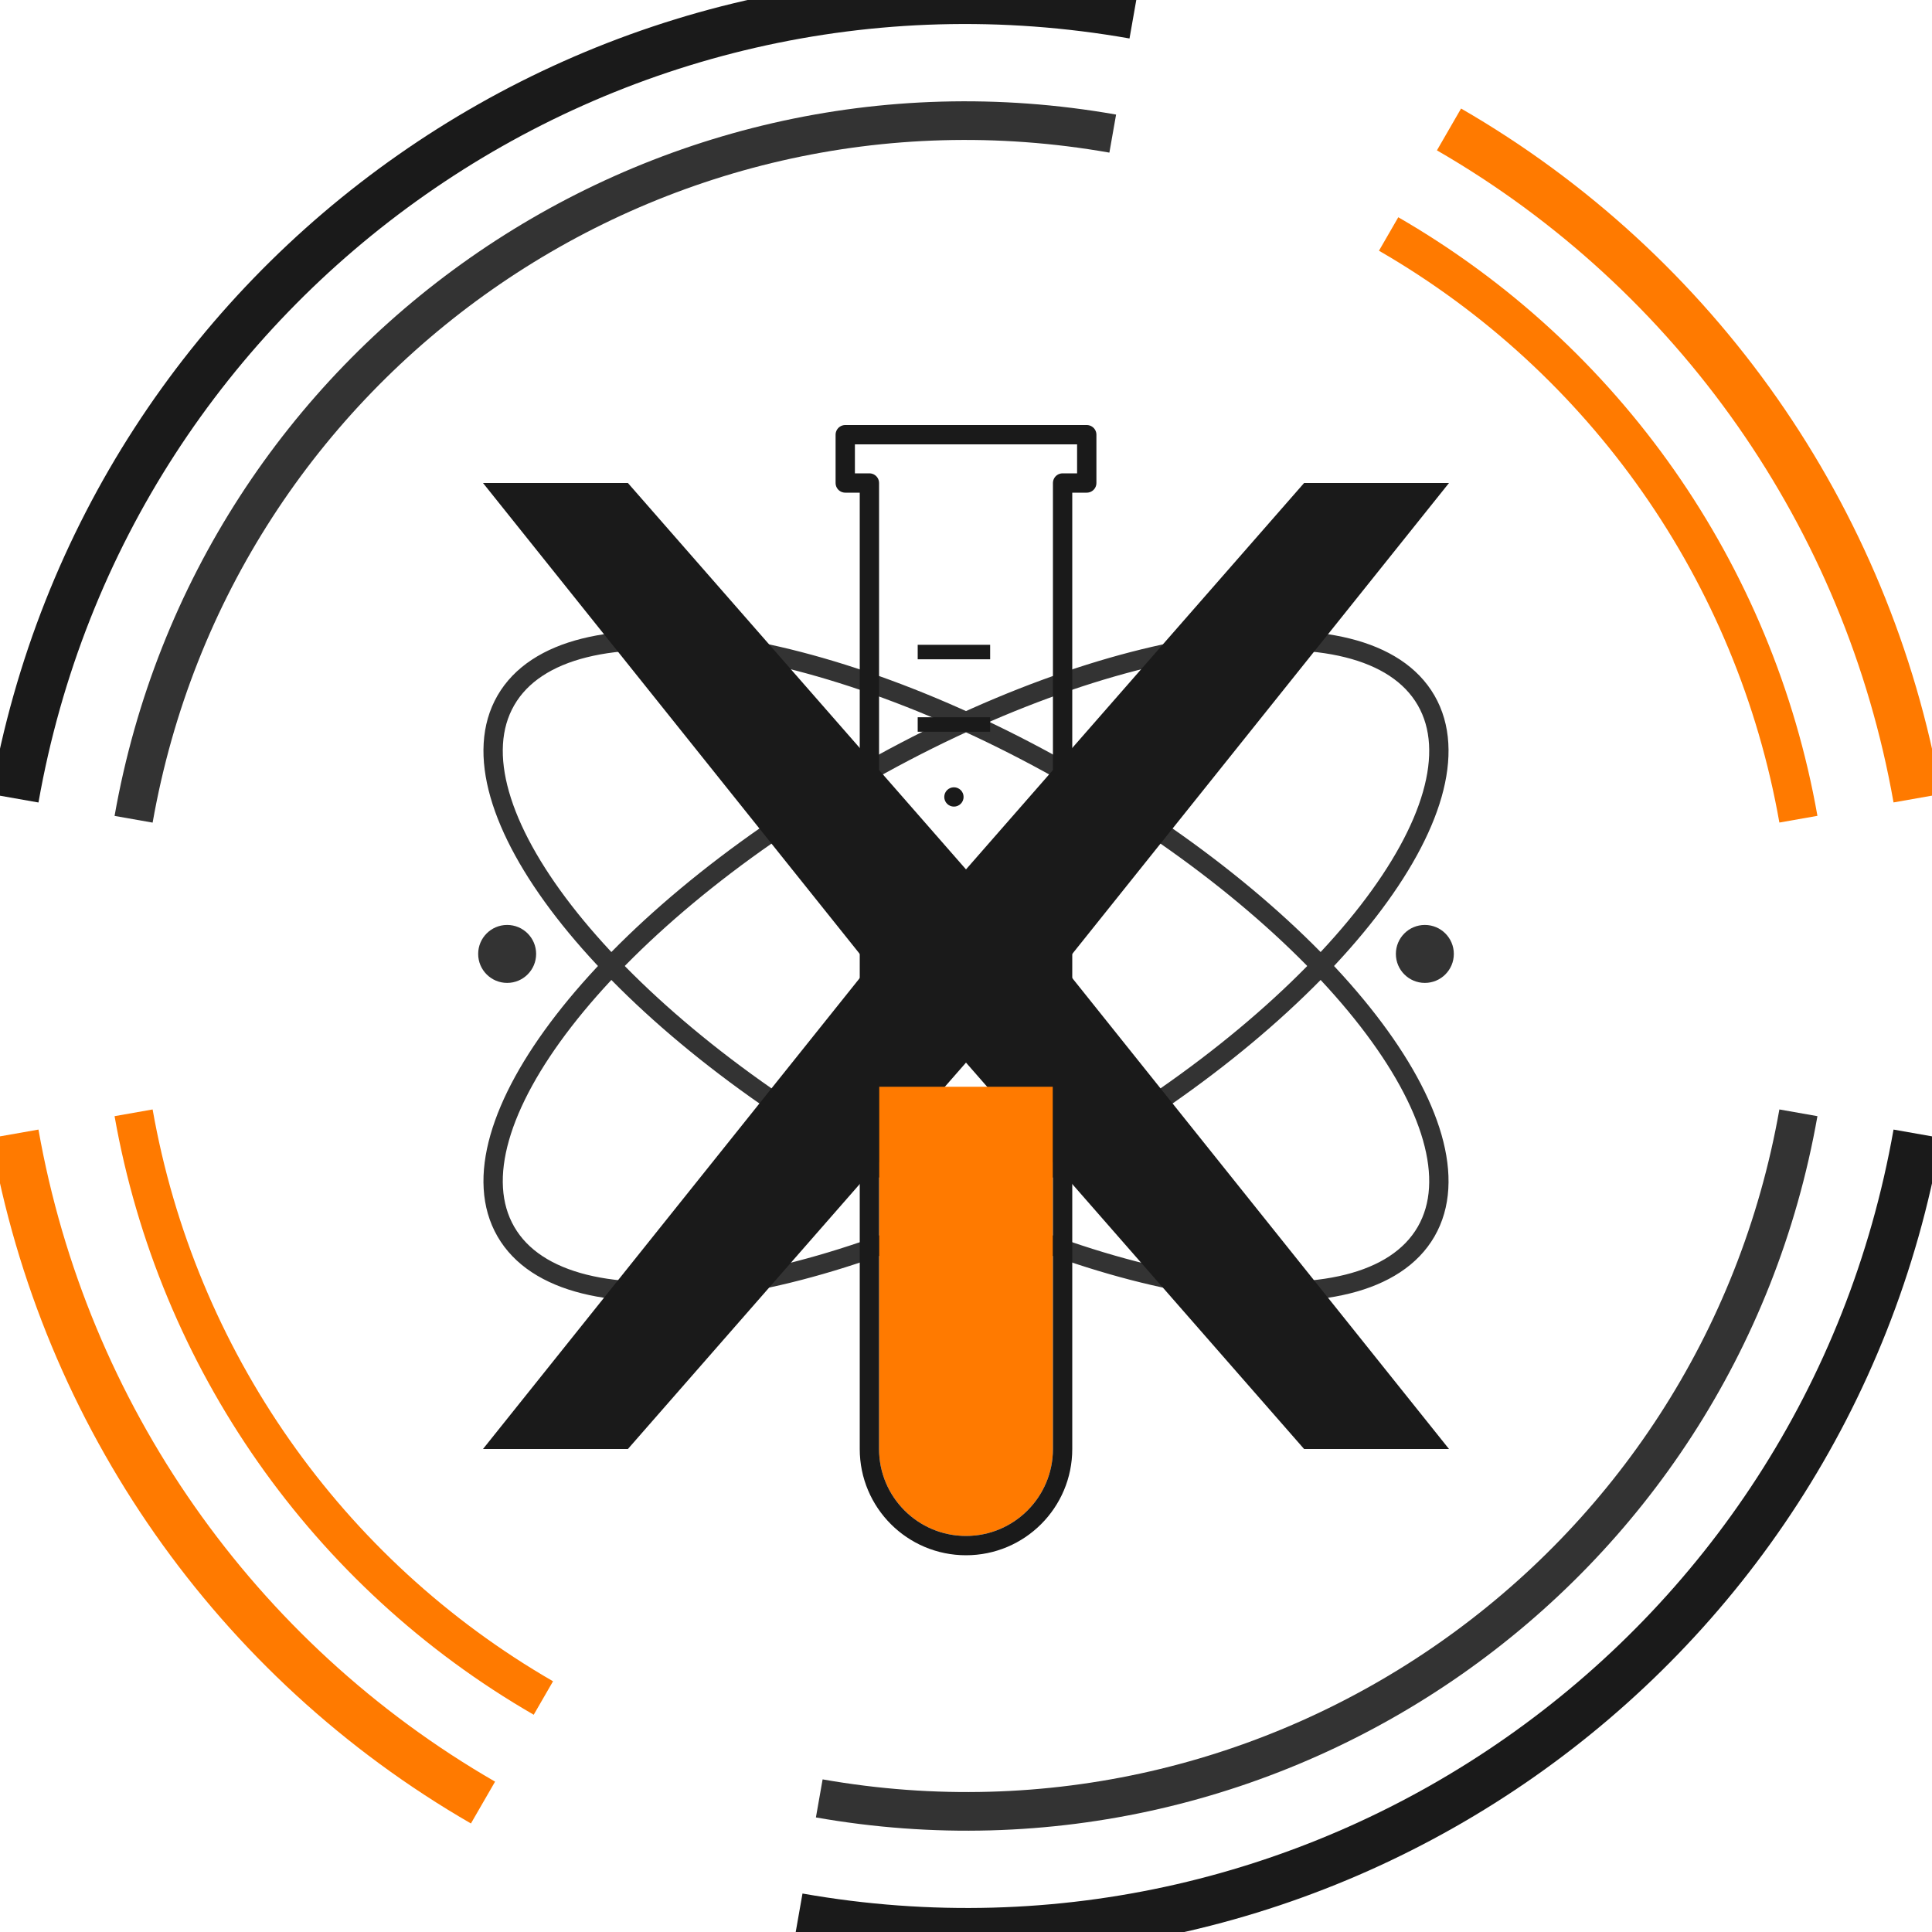
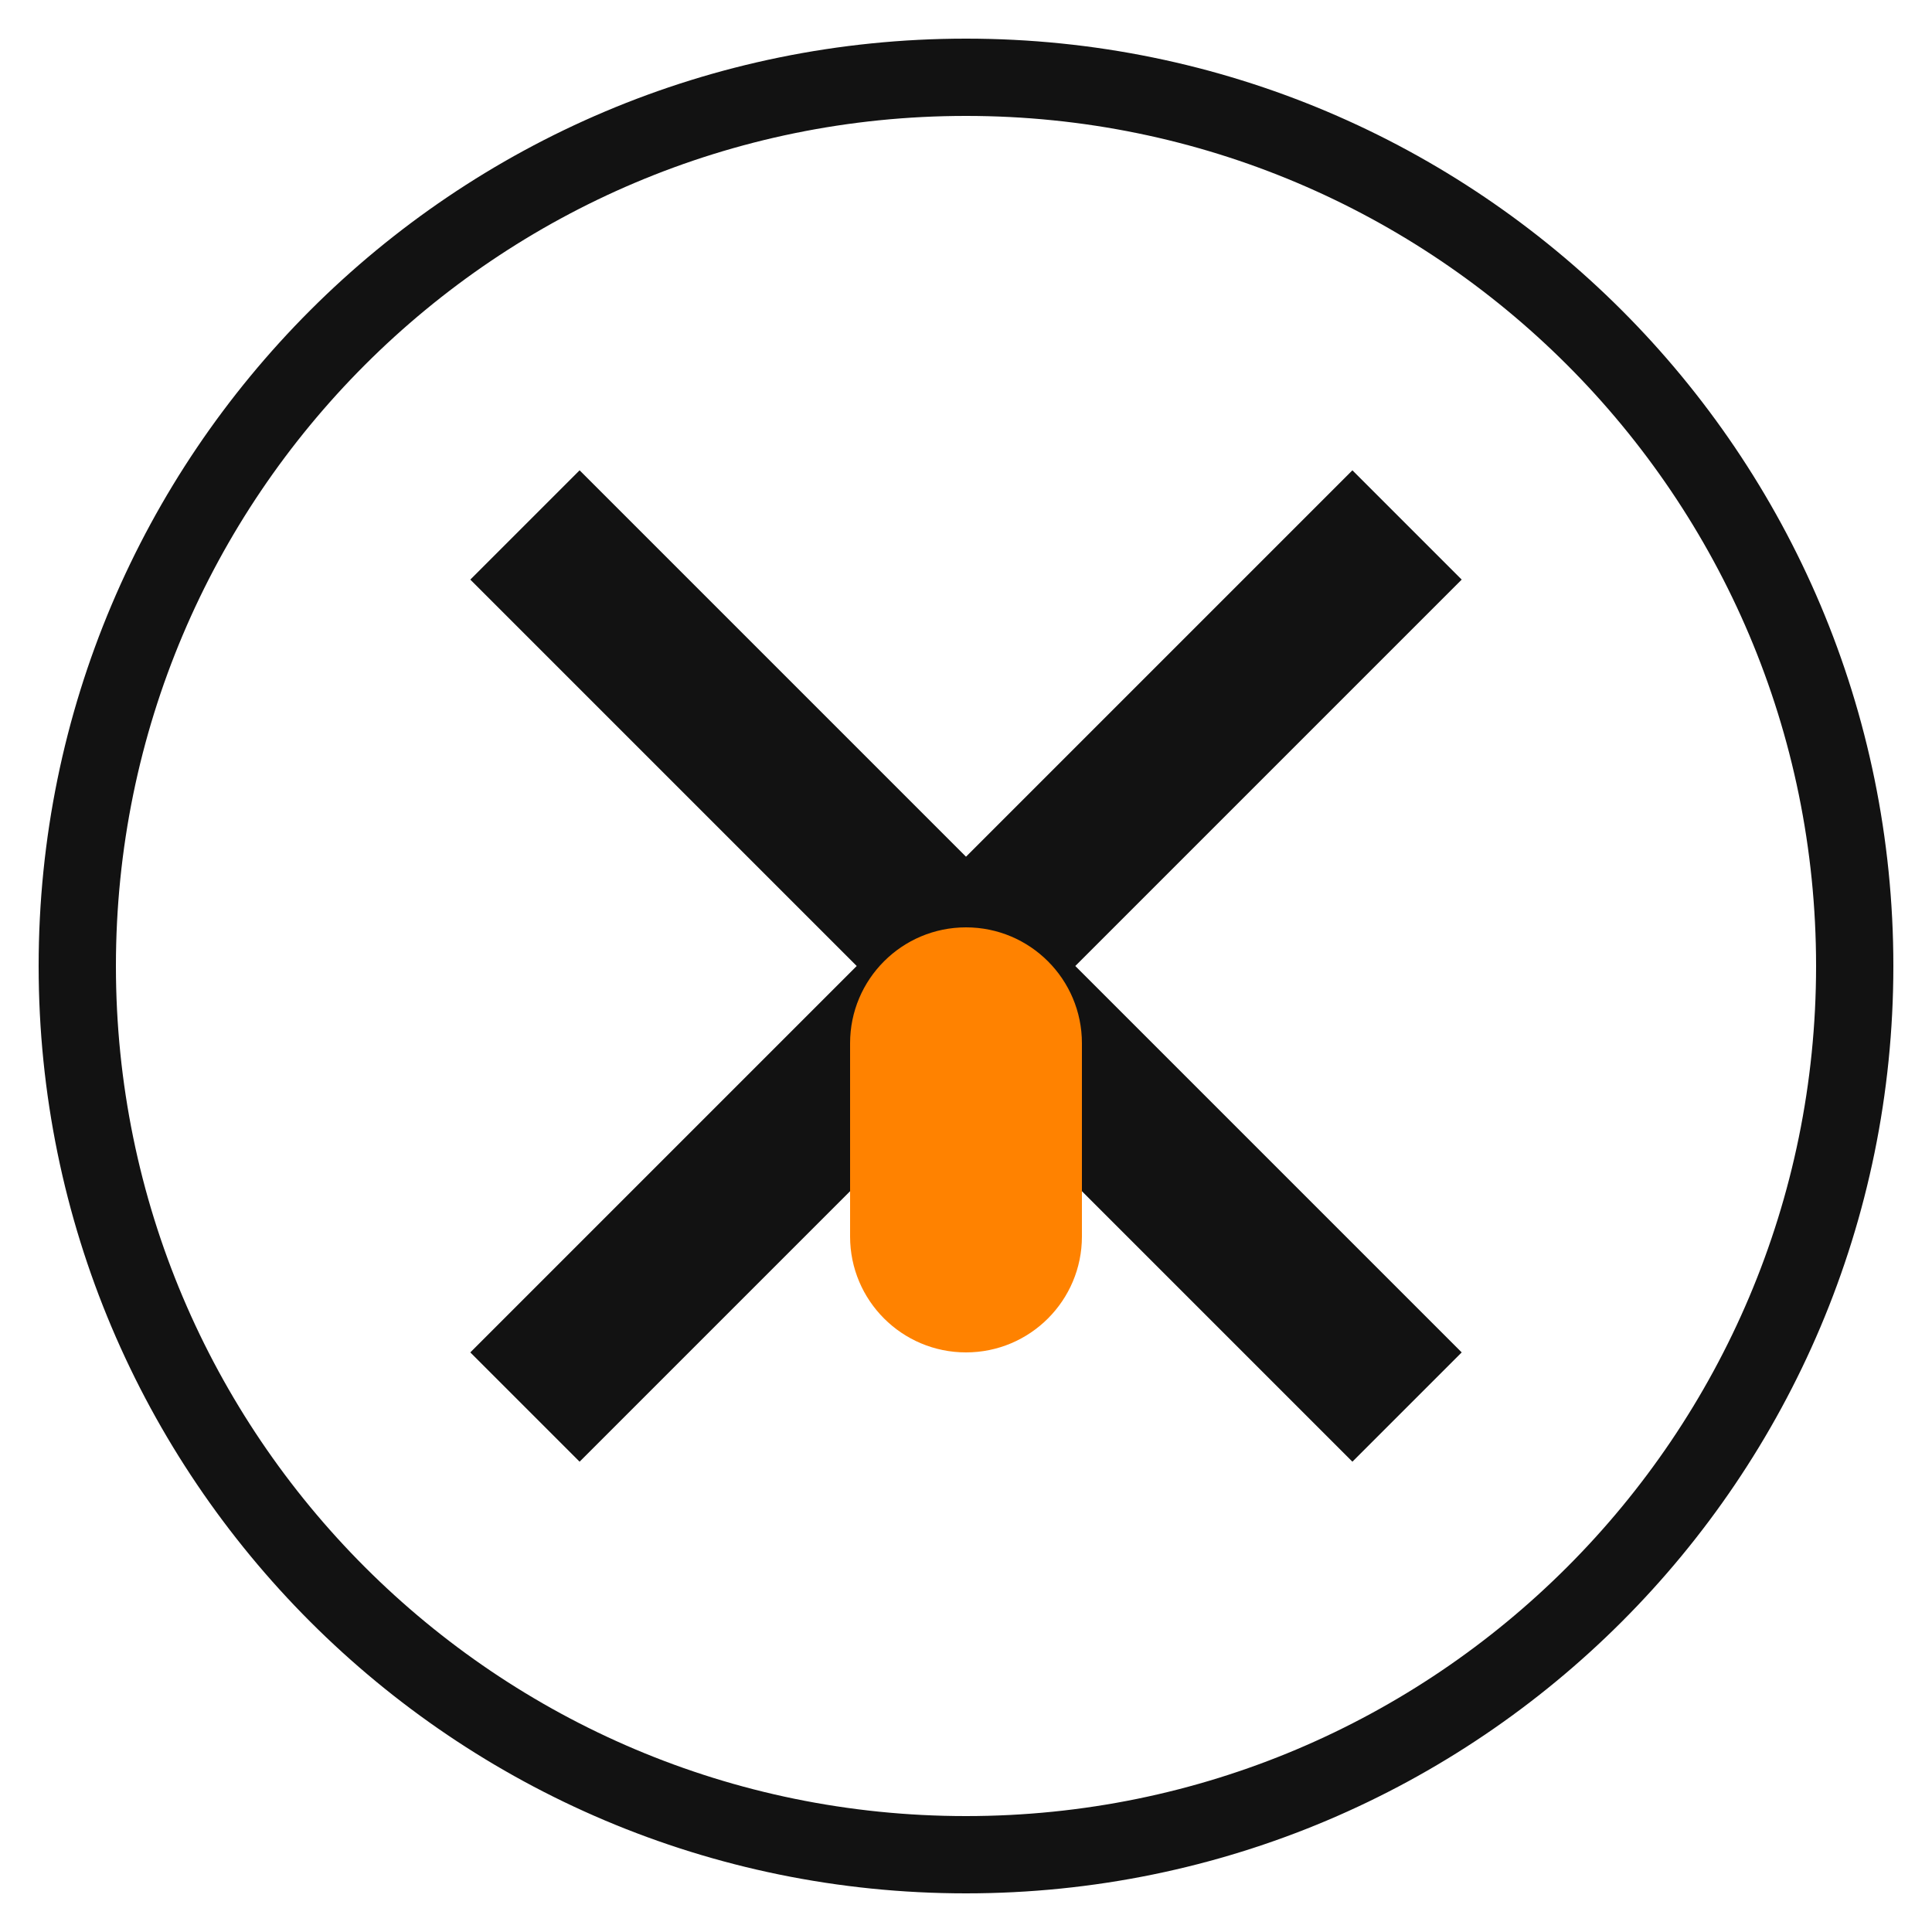
- <svg xmlns="http://www.w3.org/2000/svg" viewBox="100 100 800 800">
-   <style>
-     .no-fill { fill: none; }
-     .stroke-primary { stroke: #1a1a1a; stroke-linecap: butt; }
-     .stroke-secondary { stroke: #333333; stroke-linecap: butt; }
-     .stroke-accent { stroke: #ff7a00; stroke-linecap: butt; }
-     .fill-primary { fill: #1a1a1a; }
-     .fill-secondary { fill: #333333; }
-     .fill-accent { fill: #ff7a00; }
-   </style>
-   <g class="stroke-secondary no-fill" stroke-width="8">
-     <ellipse cx="500" cy="500" rx="220" ry="90" transform="rotate(-30 500 500)" />
-     <ellipse cx="500" cy="500" rx="220" ry="90" transform="rotate(30 500 500)" />
-     <circle cx="310" cy="495" r="12" class="fill-secondary" stroke="none" />
-     <circle cx="690" cy="495" r="12" class="fill-secondary" stroke="none" />
-   </g>
-   <path d="M300 300 L360 300 L500 460 L640 300 L700 300 L540 500 L700 700 L640 700 L500 540 L360 700 L300 700 L460 500 Z" class="fill-primary" stroke="none" />
-   <g>
-     <path d="M464 550 L536 550 L536 700 A 36 36 0 0 1 464 700 Z" class="fill-accent" stroke="none" />
-     <path d="M450 280 L550 280 L550 300 L540 300 L540 700 A 40 40 0 0 1 460 700 L460 300 L450 300 Z" class="no-fill stroke-primary" stroke-width="8" stroke-linejoin="round" />
-     <line x1="480" y1="370" x2="510" y2="370" class="stroke-primary" stroke-width="6" stroke-linecap="round" />
-     <line x1="480" y1="400" x2="510" y2="400" class="stroke-primary" stroke-width="6" stroke-linecap="round" />
-     <circle cx="495" cy="430" r="4" class="fill-primary" stroke="none" />
-   </g>
-   <g stroke-width="20" class="no-fill">
-     <path d="M893.92 569.47 A 400 400 0 0 1 430.56 893.92" class="stroke-primary" />
-     <path d="M106.08 430.56 A 400 400 0 0 1 569.44 106.08" class="stroke-primary" />
-     <path d="M700 153.6 A 400 400 0 0 1 893.92 430.53" class="stroke-accent" />
-     <path d="M300 846.4 A 400 400 0 0 1 106.08 569.47" class="stroke-accent" />
-   </g>
-   <g stroke-width="16" class="no-fill">
-     <path d="M844.68 560.79 A 350 350 0 0 1 439.24 844.68" class="stroke-secondary" />
-     <path d="M155.32 439.24 A 350 350 0 0 1 560.76 155.32" class="stroke-secondary" />
-     <path d="M675 196.89 A 350 350 0 0 1 844.68 439.21" class="stroke-accent" />
-     <path d="M325 803.11 A 350 350 0 0 1 155.32 560.79" class="stroke-accent" />
-   </g>
+ <svg xmlns="http://www.w3.org/2000/svg" viewBox="0 0 100 100">
+   <circle cx="50" cy="50" r="46" fill="none" stroke="#121212" stroke-width="4" />
+   <path d="M30 30 L70 70 M70 30 L30 70" stroke="#121212" stroke-width="8" stroke-linecap="square" />
+   <rect x="44" y="48" width="12" height="22" rx="6" fill="#ff8200" />
</svg>
